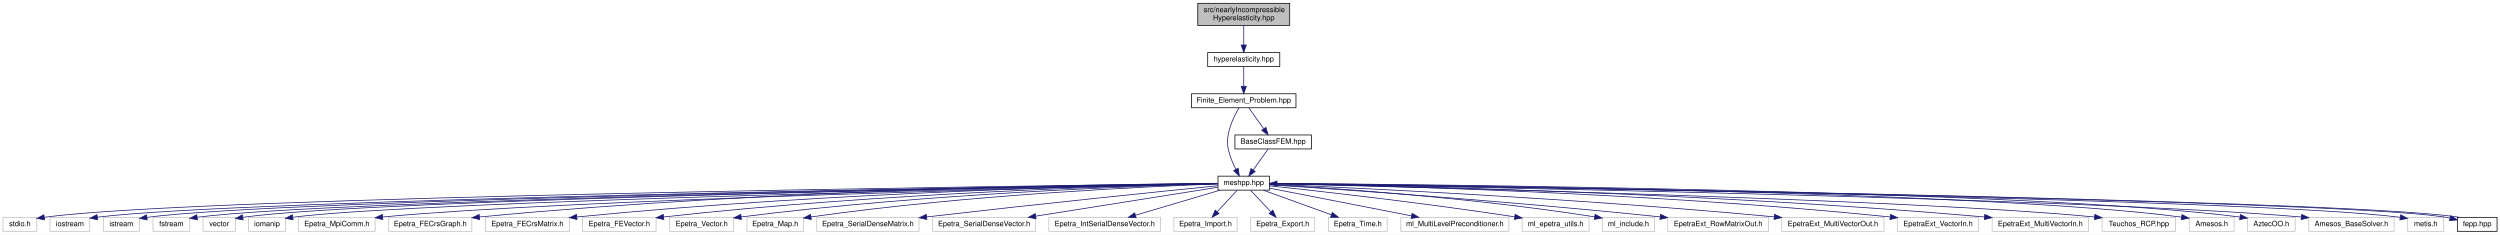
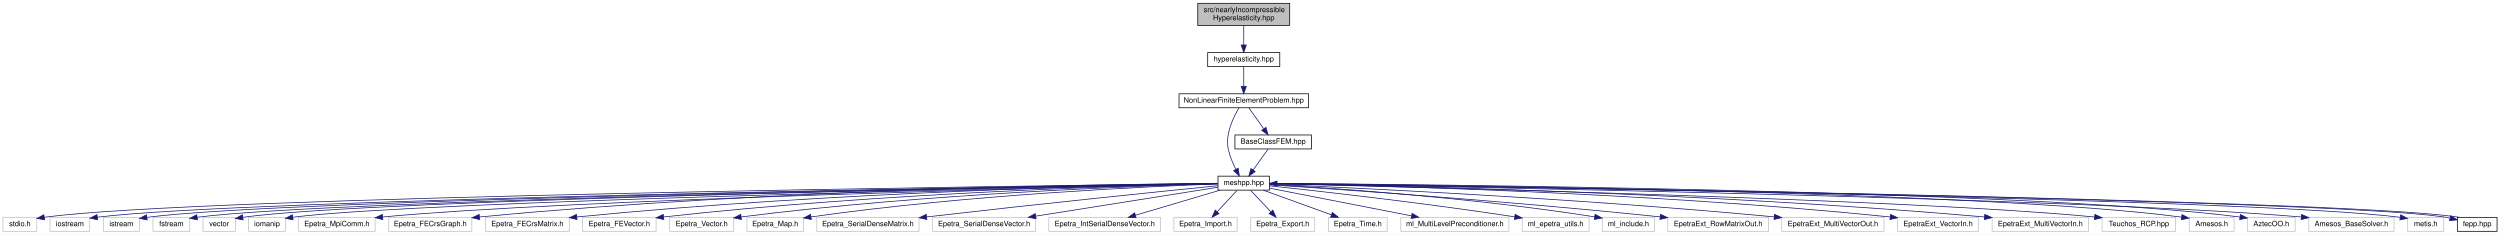
<svg xmlns="http://www.w3.org/2000/svg" xmlns:xlink="http://www.w3.org/1999/xlink" width="3399pt" height="319pt" viewBox="0.00 0.00 3399.00 319.00">
  <g id="graph0" class="graph" transform="scale(1 1) rotate(0) translate(4 315)">
    <polygon fill="#ffffff" stroke="transparent" points="-4,4 -4,-315 3395,-315 3395,4 -4,4" />
    <g id="node1" class="node">
      <polygon fill="#bfbfbf" stroke="#000000" points="1624.5,-280.5 1624.5,-310.5 1749.5,-310.5 1749.5,-280.5 1624.5,-280.5" />
      <text text-anchor="start" x="1632.5" y="-298.5" font-family="Helvetica,sans-Serif" font-size="10.00" fill="#000000">src/nearlyIncompressible</text>
      <text text-anchor="middle" x="1687" y="-287.5" font-family="Helvetica,sans-Serif" font-size="10.00" fill="#000000">Hyperelasticity.hpp</text>
    </g>
    <g id="node2" class="node">
      <g id="a_node2">
        <a xlink:href="../../d2/d34/hyperelasticity_8hpp.html" target="_top" xlink:title="hyperelasticity.hpp">
          <polygon fill="#ffffff" stroke="#000000" points="1638,-224.5 1638,-243.5 1736,-243.5 1736,-224.5 1638,-224.5" />
          <text text-anchor="middle" x="1687" y="-231.5" font-family="Helvetica,sans-Serif" font-size="10.00" fill="#000000">hyperelasticity.hpp</text>
        </a>
      </g>
    </g>
    <g id="edge1" class="edge">
      <path fill="none" stroke="#191970" d="M1687,-280.298C1687,-272.383 1687,-262.604 1687,-254.076" />
      <polygon fill="#191970" stroke="#191970" points="1690.5,-253.847 1687,-243.847 1683.5,-253.847 1690.5,-253.847" />
    </g>
    <g id="node3" class="node">
      <g id="a_node3">
-         <a xlink:href="../../d2/d8b/_finite___element___problem_8hpp.html" target="_top" xlink:title="Finite_Element_Problem.hpp">
-           <polygon fill="#ffffff" stroke="#000000" points="1616,-168.5 1616,-187.5 1758,-187.5 1758,-168.5 1616,-168.5" />
-           <text text-anchor="middle" x="1687" y="-175.5" font-family="Helvetica,sans-Serif" font-size="10.00" fill="#000000">Finite_Element_Problem.hpp</text>
+         <a xlink:href="../../d4/d16/_non_linear_finite_element_problem_8hpp.html" target="_top" xlink:title="NonLinearFiniteElementProblem.hpp">
+           <polygon fill="#ffffff" stroke="#000000" points="1599,-168.5 1599,-187.5 1775,-187.5 1775,-168.5 1599,-168.5" />
+           <text text-anchor="middle" x="1687" y="-175.5" font-family="Helvetica,sans-Serif" font-size="10.00" fill="#000000">NonLinearFiniteElementProblem.hpp</text>
        </a>
      </g>
    </g>
    <g id="edge2" class="edge">
      <path fill="none" stroke="#191970" d="M1687,-224.245C1687,-216.938 1687,-206.694 1687,-197.705" />
      <polygon fill="#191970" stroke="#191970" points="1690.5,-197.643 1687,-187.643 1683.5,-197.643 1690.5,-197.643" />
    </g>
    <g id="node4" class="node">
      <g id="a_node4">
        <a xlink:href="../../d0/d02/meshpp_8hpp.html" target="_top" xlink:title="meshpp.hpp">
          <polygon fill="#ffffff" stroke="#000000" points="1652,-56.5 1652,-75.5 1722,-75.5 1722,-56.5 1652,-56.5" />
          <text text-anchor="middle" x="1687" y="-63.5" font-family="Helvetica,sans-Serif" font-size="10.00" fill="#000000">meshpp.hpp</text>
        </a>
      </g>
    </g>
    <g id="edge3" class="edge">
      <path fill="none" stroke="#191970" d="M1680.548,-168.316C1672.853,-155.588 1661.554,-132.445 1666,-112 1668.043,-102.608 1672.179,-92.836 1676.245,-84.726" />
      <polygon fill="#191970" stroke="#191970" points="1679.391,-86.265 1681.024,-75.797 1673.219,-82.962 1679.391,-86.265" />
    </g>
    <g id="node36" class="node">
      <g id="a_node36">
        <a xlink:href="../../d0/d41/_base_class_f_e_m_8hpp.html" target="_top" xlink:title="BaseClassFEM.hpp">
          <polygon fill="#ffffff" stroke="#000000" points="1675,-112.5 1675,-131.5 1779,-131.5 1779,-112.5 1675,-112.5" />
          <text text-anchor="middle" x="1727" y="-119.5" font-family="Helvetica,sans-Serif" font-size="10.00" fill="#000000">BaseClassFEM.hpp</text>
        </a>
      </g>
    </g>
    <g id="edge36" class="edge">
      <path fill="none" stroke="#191970" d="M1693.967,-168.245C1699.531,-160.456 1707.478,-149.331 1714.183,-139.944" />
      <polygon fill="#191970" stroke="#191970" points="1717.148,-141.814 1720.112,-131.643 1711.452,-137.746 1717.148,-141.814" />
    </g>
    <g id="node5" class="node">
      <polygon fill="#ffffff" stroke="#bfbfbf" points="0,-.5 0,-19.5 46,-19.5 46,-.5 0,-.5" />
      <text text-anchor="middle" x="23" y="-7.5" font-family="Helvetica,sans-Serif" font-size="10.00" fill="#000000">stdio.h</text>
    </g>
    <g id="edge4" class="edge">
      <path fill="none" stroke="#191970" d="M1651.658,-65.586C1432.278,-62.94 259.596,-47.669 56.214,-19.592" />
      <polygon fill="#191970" stroke="#191970" points="56.652,-16.119 46.239,-18.073 55.598,-23.039 56.652,-16.119" />
    </g>
    <g id="node6" class="node">
      <polygon fill="#ffffff" stroke="#bfbfbf" points="64,-.5 64,-19.5 118,-19.5 118,-.5 64,-.5" />
      <text text-anchor="middle" x="91" y="-7.5" font-family="Helvetica,sans-Serif" font-size="10.00" fill="#000000">iostream</text>
    </g>
    <g id="edge5" class="edge">
      <path fill="none" stroke="#191970" d="M1651.836,-65.472C1438.883,-62.21 324.666,-44.179 128.499,-19.73" />
      <polygon fill="#191970" stroke="#191970" points="128.753,-16.232 118.369,-18.337 127.799,-23.167 128.753,-16.232" />
    </g>
    <g id="node7" class="node">
      <polygon fill="#ffffff" stroke="#bfbfbf" points="136.5,-.5 136.5,-19.5 185.5,-19.5 185.5,-.5 136.5,-.5" />
      <text text-anchor="middle" x="161" y="-7.5" font-family="Helvetica,sans-Serif" font-size="10.00" fill="#000000">istream</text>
    </g>
    <g id="edge6" class="edge">
      <path fill="none" stroke="#191970" d="M1651.665,-65.451C1443.906,-62.15 384.325,-44.323 195.702,-19.514" />
      <polygon fill="#191970" stroke="#191970" points="196.114,-16.038 185.714,-18.062 195.107,-22.965 196.114,-16.038" />
    </g>
    <g id="node8" class="node">
      <polygon fill="#ffffff" stroke="#bfbfbf" points="204,-.5 204,-19.5 254,-19.5 254,-.5 204,-.5" />
      <text text-anchor="middle" x="229" y="-7.5" font-family="Helvetica,sans-Serif" font-size="10.00" fill="#000000">fstream</text>
    </g>
    <g id="edge7" class="edge">
      <path fill="none" stroke="#191970" d="M1651.952,-65.4C1450.719,-61.886 445.228,-43.367 264.139,-19.612" />
      <polygon fill="#191970" stroke="#191970" points="264.487,-16.126 254.087,-18.15 263.479,-23.053 264.487,-16.126" />
    </g>
    <g id="node9" class="node">
      <polygon fill="#ffffff" stroke="#bfbfbf" points="272,-.5 272,-19.5 316,-19.5 316,-.5 272,-.5" />
      <text text-anchor="middle" x="294" y="-7.5" font-family="Helvetica,sans-Serif" font-size="10.00" fill="#000000">vector</text>
    </g>
    <g id="edge8" class="edge">
      <path fill="none" stroke="#191970" d="M1651.854,-65.397C1455.818,-61.959 500.345,-44.174 326.27,-19.559" />
      <polygon fill="#191970" stroke="#191970" points="326.587,-16.066 316.164,-17.966 325.497,-22.98 326.587,-16.066" />
    </g>
    <g id="node10" class="node">
      <polygon fill="#ffffff" stroke="#bfbfbf" points="334,-.5 334,-19.5 384,-19.5 384,-.5 334,-.5" />
      <text text-anchor="middle" x="359" y="-7.5" font-family="Helvetica,sans-Serif" font-size="10.00" fill="#000000">iomanip</text>
    </g>
    <g id="edge9" class="edge">
      <path fill="none" stroke="#191970" d="M1651.732,-65.274C1461.648,-61.291 561.895,-41.542 394.453,-19.653" />
      <polygon fill="#191970" stroke="#191970" points="394.489,-16.121 384.089,-18.141 393.479,-23.048 394.489,-16.121" />
    </g>
    <g id="node11" class="node">
      <polygon fill="#ffffff" stroke="#bfbfbf" points="402,-.5 402,-19.5 506,-19.5 506,-.5 402,-.5" />
      <text text-anchor="middle" x="454" y="-7.5" font-family="Helvetica,sans-Serif" font-size="10.00" fill="#000000">Epetra_MpiComm.h</text>
    </g>
    <g id="edge10" class="edge">
      <path fill="none" stroke="#191970" d="M1651.919,-65.207C1484.386,-61.334 764.008,-43.661 516.216,-19.978" />
      <polygon fill="#191970" stroke="#191970" points="516.482,-16.487 506.187,-18.989 515.796,-23.453 516.482,-16.487" />
    </g>
    <g id="node12" class="node">
      <polygon fill="#ffffff" stroke="#bfbfbf" points="524.5,-.5 524.5,-19.5 637.5,-19.5 637.5,-.5 524.5,-.5" />
      <text text-anchor="middle" x="581" y="-7.5" font-family="Helvetica,sans-Serif" font-size="10.00" fill="#000000">Epetra_FECrsGraph.h</text>
    </g>
    <g id="edge11" class="edge">
      <path fill="none" stroke="#191970" d="M1651.891,-65.797C1520.871,-64.757 1047.973,-58.464 647.865,-19.976" />
      <polygon fill="#191970" stroke="#191970" points="648.125,-16.485 637.834,-19.003 647.449,-23.452 648.125,-16.485" />
    </g>
    <g id="node13" class="node">
      <polygon fill="#ffffff" stroke="#bfbfbf" points="656,-.5 656,-19.5 770,-19.5 770,-.5 656,-.5" />
      <text text-anchor="middle" x="713" y="-7.5" font-family="Helvetica,sans-Serif" font-size="10.00" fill="#000000">Epetra_FECrsMatrix.h</text>
    </g>
    <g id="edge12" class="edge">
      <path fill="none" stroke="#191970" d="M1651.848,-65.48C1531.652,-63.436 1125.856,-54.345 780.396,-20.045" />
      <polygon fill="#191970" stroke="#191970" points="780.492,-16.537 770.193,-19.023 779.794,-23.502 780.492,-16.537" />
    </g>
    <g id="node14" class="node">
      <polygon fill="#ffffff" stroke="#bfbfbf" points="788,-.5 788,-19.5 888,-19.5 888,-.5 788,-.5" />
      <text text-anchor="middle" x="838" y="-7.5" font-family="Helvetica,sans-Serif" font-size="10.00" fill="#000000">Epetra_FEVector.h</text>
    </g>
    <g id="edge13" class="edge">
      <path fill="none" stroke="#191970" d="M1651.841,-65.328C1541.993,-62.936 1195.327,-53.189 898.261,-20.026" />
      <polygon fill="#191970" stroke="#191970" points="898.488,-16.529 888.159,-18.887 897.704,-23.485 898.488,-16.529" />
    </g>
    <g id="node15" class="node">
      <polygon fill="#ffffff" stroke="#bfbfbf" points="906.5,-.5 906.5,-19.5 993.5,-19.5 993.5,-.5 906.5,-.5" />
      <text text-anchor="middle" x="950" y="-7.5" font-family="Helvetica,sans-Serif" font-size="10.00" fill="#000000">Epetra_Vector.h</text>
    </g>
    <g id="edge14" class="edge">
      <path fill="none" stroke="#191970" d="M1651.921,-65.166C1552.052,-62.469 1257.55,-52.278 1003.779,-20.095" />
      <polygon fill="#191970" stroke="#191970" points="1003.994,-16.594 993.63,-18.794 1003.103,-23.538 1003.994,-16.594" />
    </g>
    <g id="node16" class="node">
      <polygon fill="#ffffff" stroke="#bfbfbf" points="1011.5,-.5 1011.5,-19.5 1088.5,-19.5 1088.5,-.5 1011.5,-.5" />
      <text text-anchor="middle" x="1050" y="-7.5" font-family="Helvetica,sans-Serif" font-size="10.00" fill="#000000">Epetra_Map.h</text>
    </g>
    <g id="edge15" class="edge">
      <path fill="none" stroke="#191970" d="M1651.909,-64.878C1561.63,-61.65 1313.864,-50.618 1098.56,-20.069" />
      <polygon fill="#191970" stroke="#191970" points="1099.052,-16.604 1088.656,-18.647 1098.057,-23.533 1099.052,-16.604" />
    </g>
    <g id="node17" class="node">
      <polygon fill="#ffffff" stroke="#bfbfbf" points="1106.5,-.5 1106.5,-19.5 1245.5,-19.5 1245.5,-.5 1106.5,-.5" />
      <text text-anchor="middle" x="1176" y="-7.5" font-family="Helvetica,sans-Serif" font-size="10.00" fill="#000000">Epetra_SerialDenseMatrix.h</text>
    </g>
    <g id="edge16" class="edge">
      <path fill="none" stroke="#191970" d="M1651.976,-62.508C1579.983,-55.28 1409.915,-37.941 1255.898,-20.086" />
      <polygon fill="#191970" stroke="#191970" points="1256.115,-16.587 1245.778,-18.909 1255.306,-23.541 1256.115,-16.587" />
    </g>
    <g id="node18" class="node">
      <polygon fill="#ffffff" stroke="#bfbfbf" points="1264,-.5 1264,-19.5 1404,-19.5 1404,-.5 1264,-.5" />
      <text text-anchor="middle" x="1334" y="-7.5" font-family="Helvetica,sans-Serif" font-size="10.00" fill="#000000">Epetra_SerialDenseVector.h</text>
    </g>
    <g id="edge17" class="edge">
      <path fill="none" stroke="#191970" d="M1651.862,-60.426C1594.401,-51.31 1479.251,-33.043 1404.463,-21.178" />
      <polygon fill="#191970" stroke="#191970" points="1404.613,-17.658 1394.188,-19.548 1403.516,-24.572 1404.613,-17.658" />
    </g>
    <g id="node19" class="node">
      <polygon fill="#ffffff" stroke="#bfbfbf" points="1422,-.5 1422,-19.5 1574,-19.5 1574,-.5 1422,-.5" />
      <text text-anchor="middle" x="1498" y="-7.5" font-family="Helvetica,sans-Serif" font-size="10.00" fill="#000000">Epetra_IntSerialDenseVector.h</text>
    </g>
    <g id="edge18" class="edge">
      <path fill="none" stroke="#191970" d="M1654.51,-56.373C1622.81,-46.981 1574.442,-32.65 1539.871,-22.406" />
      <polygon fill="#191970" stroke="#191970" points="1540.649,-18.986 1530.066,-19.501 1538.66,-25.698 1540.649,-18.986" />
    </g>
    <g id="node20" class="node">
      <polygon fill="#ffffff" stroke="#bfbfbf" points="1592,-.5 1592,-19.5 1678,-19.5 1678,-.5 1592,-.5" />
      <text text-anchor="middle" x="1635" y="-7.5" font-family="Helvetica,sans-Serif" font-size="10.00" fill="#000000">Epetra_Import.h</text>
    </g>
    <g id="edge19" class="edge">
      <path fill="none" stroke="#191970" d="M1677.942,-56.245C1670.486,-48.215 1659.737,-36.639 1650.858,-27.078" />
      <polygon fill="#191970" stroke="#191970" points="1653.323,-24.589 1643.954,-19.643 1648.194,-29.352 1653.323,-24.589" />
    </g>
    <g id="node21" class="node">
      <polygon fill="#ffffff" stroke="#bfbfbf" points="1696.5,-.5 1696.5,-19.5 1783.5,-19.5 1783.5,-.5 1696.5,-.5" />
      <text text-anchor="middle" x="1740" y="-7.5" font-family="Helvetica,sans-Serif" font-size="10.00" fill="#000000">Epetra_Export.h</text>
    </g>
    <g id="edge20" class="edge">
      <path fill="none" stroke="#191970" d="M1696.232,-56.245C1703.832,-48.215 1714.788,-36.639 1723.837,-27.078" />
      <polygon fill="#191970" stroke="#191970" points="1726.542,-29.311 1730.874,-19.643 1721.458,-24.5 1726.542,-29.311" />
    </g>
    <g id="node22" class="node">
      <polygon fill="#ffffff" stroke="#bfbfbf" points="1802,-.5 1802,-19.5 1882,-19.5 1882,-.5 1802,-.5" />
      <text text-anchor="middle" x="1842" y="-7.5" font-family="Helvetica,sans-Serif" font-size="10.00" fill="#000000">Epetra_Time.h</text>
    </g>
    <g id="edge21" class="edge">
      <path fill="none" stroke="#191970" d="M1713.645,-56.373C1739.196,-47.142 1777.951,-33.14 1806.191,-22.938" />
      <polygon fill="#191970" stroke="#191970" points="1807.486,-26.191 1815.702,-19.501 1805.108,-19.607 1807.486,-26.191" />
    </g>
    <g id="node23" class="node">
      <polygon fill="#ffffff" stroke="#bfbfbf" points="1900.5,-.5 1900.5,-19.5 2047.5,-19.5 2047.5,-.5 1900.5,-.5" />
      <text text-anchor="middle" x="1974" y="-7.5" font-family="Helvetica,sans-Serif" font-size="10.00" fill="#000000">ml_MultiLevelPreconditioner.h</text>
    </g>
    <g id="edge22" class="edge">
      <path fill="none" stroke="#191970" d="M1722.192,-59.133C1770.201,-49.766 1856.879,-32.853 1914.937,-21.524" />
      <polygon fill="#191970" stroke="#191970" points="1915.926,-24.898 1925.07,-19.547 1914.585,-18.027 1915.926,-24.898" />
    </g>
    <g id="node24" class="node">
      <polygon fill="#ffffff" stroke="#bfbfbf" points="2065.5,-.5 2065.5,-19.5 2156.5,-19.5 2156.5,-.5 2065.5,-.5" />
      <text text-anchor="middle" x="2111" y="-7.5" font-family="Helvetica,sans-Serif" font-size="10.00" fill="#000000">ml_epetra_utils.h</text>
    </g>
    <g id="edge23" class="edge">
      <path fill="none" stroke="#191970" d="M1722.04,-62.346C1786.175,-55.506 1926.949,-39.791 2055.358,-20.188" />
      <polygon fill="#191970" stroke="#191970" points="2056.016,-23.628 2065.367,-18.648 2054.951,-16.709 2056.016,-23.628" />
    </g>
    <g id="node25" class="node">
      <polygon fill="#ffffff" stroke="#bfbfbf" points="2174.5,-.5 2174.5,-19.5 2245.5,-19.5 2245.5,-.5 2174.5,-.5" />
      <text text-anchor="middle" x="2210" y="-7.5" font-family="Helvetica,sans-Serif" font-size="10.00" fill="#000000">ml_include.h</text>
    </g>
    <g id="edge24" class="edge">
      <path fill="none" stroke="#191970" d="M1722.054,-64.172C1799.959,-59.779 1993.482,-47.052 2164.143,-20.146" />
      <polygon fill="#191970" stroke="#191970" points="2164.732,-23.596 2174.055,-18.563 2163.628,-16.684 2164.732,-23.596" />
    </g>
    <g id="node26" class="node">
      <polygon fill="#ffffff" stroke="#bfbfbf" points="2263.5,-.5 2263.5,-19.5 2400.5,-19.5 2400.5,-.5 2263.5,-.5" />
      <text text-anchor="middle" x="2332" y="-7.5" font-family="Helvetica,sans-Serif" font-size="10.00" fill="#000000">EpetraExt_RowMatrixOut.h</text>
    </g>
    <g id="edge25" class="edge">
      <path fill="none" stroke="#191970" d="M1722.284,-63.738C1810.151,-57.978 2046.028,-41.735 2253.026,-20.17" />
      <polygon fill="#191970" stroke="#191970" points="2253.592,-23.63 2263.172,-19.106 2252.862,-16.668 2253.592,-23.63" />
    </g>
    <g id="node27" class="node">
      <polygon fill="#ffffff" stroke="#bfbfbf" points="2418.5,-.5 2418.5,-19.5 2557.5,-19.5 2557.5,-.5 2418.5,-.5" />
      <text text-anchor="middle" x="2488" y="-7.5" font-family="Helvetica,sans-Serif" font-size="10.00" fill="#000000">EpetraExt_MultiVectorOut.h</text>
    </g>
    <g id="edge26" class="edge">
      <path fill="none" stroke="#191970" d="M1722.05,-64.566C1825.446,-60.167 2138.372,-45.643 2408.297,-20.114" />
      <polygon fill="#191970" stroke="#191970" points="2408.661,-23.595 2418.284,-19.162 2407.997,-16.627 2408.661,-23.595" />
    </g>
    <g id="node28" class="node">
      <polygon fill="#ffffff" stroke="#bfbfbf" points="2576,-.5 2576,-19.5 2686,-19.5 2686,-.5 2576,-.5" />
      <text text-anchor="middle" x="2631" y="-7.5" font-family="Helvetica,sans-Serif" font-size="10.00" fill="#000000">EpetraExt_VectorIn.h</text>
    </g>
    <g id="edge27" class="edge">
      <path fill="none" stroke="#191970" d="M1722.311,-65.456C1840.288,-63.364 2231.704,-54.209 2565.532,-20.049" />
      <polygon fill="#191970" stroke="#191970" points="2566.302,-23.488 2575.889,-18.979 2565.582,-16.525 2566.302,-23.488" />
    </g>
    <g id="node29" class="node">
      <polygon fill="#ffffff" stroke="#bfbfbf" points="2704.5,-.5 2704.5,-19.5 2835.5,-19.5 2835.5,-.5 2704.5,-.5" />
      <text text-anchor="middle" x="2770" y="-7.5" font-family="Helvetica,sans-Serif" font-size="10.00" fill="#000000">EpetraExt_MultiVectorIn.h</text>
    </g>
    <g id="edge28" class="edge">
      <path fill="none" stroke="#191970" d="M1722.339,-65.499C1851.067,-63.439 2307.167,-54.096 2694.195,-19.992" />
      <polygon fill="#191970" stroke="#191970" points="2694.535,-23.475 2704.186,-19.104 2693.916,-16.503 2694.535,-23.475" />
    </g>
    <g id="node30" class="node">
      <polygon fill="#ffffff" stroke="#bfbfbf" points="2854,-.5 2854,-19.5 2954,-19.5 2954,-.5 2854,-.5" />
      <text text-anchor="middle" x="2904" y="-7.5" font-family="Helvetica,sans-Serif" font-size="10.00" fill="#000000">Teuchos_RCP.hpp</text>
    </g>
    <g id="edge29" class="edge">
      <path fill="none" stroke="#191970" d="M1722.224,-65.211C1888.725,-61.387 2598.613,-44.032 2843.583,-19.99" />
      <polygon fill="#191970" stroke="#191970" points="2844.252,-23.44 2853.848,-18.95 2843.546,-16.476 2844.252,-23.44" />
    </g>
    <g id="node31" class="node">
      <polygon fill="#ffffff" stroke="#bfbfbf" points="2972.5,-.5 2972.5,-19.5 3033.5,-19.5 3033.5,-.5 2972.5,-.5" />
      <text text-anchor="middle" x="3003" y="-7.5" font-family="Helvetica,sans-Serif" font-size="10.00" fill="#000000">Amesos.h</text>
    </g>
    <g id="edge30" class="edge">
      <path fill="none" stroke="#191970" d="M1722.229,-65.725C1899.217,-64.191 2693.09,-55.498 2962.006,-19.789" />
      <polygon fill="#191970" stroke="#191970" points="2962.688,-23.229 2972.117,-18.398 2961.733,-16.294 2962.688,-23.229" />
    </g>
    <g id="node32" class="node">
      <polygon fill="#ffffff" stroke="#bfbfbf" points="3051.5,-.5 3051.5,-19.5 3116.5,-19.5 3116.5,-.5 3051.5,-.5" />
      <text text-anchor="middle" x="3084" y="-7.5" font-family="Helvetica,sans-Serif" font-size="10.00" fill="#000000">AztecOO.h</text>
    </g>
    <g id="edge31" class="edge">
      <path fill="none" stroke="#191970" d="M1722.263,-65.784C1905.987,-64.51 2755.722,-56.772 3041.122,-19.958" />
      <polygon fill="#191970" stroke="#191970" points="3041.994,-23.373 3051.442,-18.58 3041.067,-16.434 3041.994,-23.373" />
    </g>
    <g id="node33" class="node">
      <polygon fill="#ffffff" stroke="#bfbfbf" points="3135,-.5 3135,-19.5 3251,-19.5 3251,-.5 3135,-.5" />
      <text text-anchor="middle" x="3193" y="-7.5" font-family="Helvetica,sans-Serif" font-size="10.00" fill="#000000">Amesos_BaseSolver.h</text>
    </g>
    <g id="edge32" class="edge">
      <path fill="none" stroke="#191970" d="M1722.132,-65.432C1912.248,-62.274 2820.244,-46.108 3124.803,-19.981" />
      <polygon fill="#191970" stroke="#191970" points="3125.291,-23.451 3134.945,-19.087 3124.676,-16.478 3125.291,-23.451" />
    </g>
    <g id="node34" class="node">
      <polygon fill="#ffffff" stroke="#bfbfbf" points="3269.5,-.5 3269.5,-19.5 3318.5,-19.5 3318.5,-.5 3269.5,-.5" />
      <text text-anchor="middle" x="3294" y="-7.5" font-family="Helvetica,sans-Serif" font-size="10.00" fill="#000000">metis.h</text>
    </g>
    <g id="edge33" class="edge">
      <path fill="none" stroke="#191970" d="M1722.109,-65.514C1936.087,-62.481 3061.855,-45.493 3259.34,-19.51" />
      <polygon fill="#191970" stroke="#191970" points="3259.893,-22.966 3269.286,-18.066 3258.887,-16.039 3259.893,-22.966" />
    </g>
    <g id="node35" class="node">
      <g id="a_node35">
        <a xlink:href="../../d4/dbc/fepp_8hpp.html" target="_top" xlink:title="fepp.hpp">
          <polygon fill="#ffffff" stroke="#000000" points="3337,-.5 3337,-19.5 3391,-19.5 3391,-.5 3337,-.5" />
          <text text-anchor="middle" x="3364" y="-7.5" font-family="Helvetica,sans-Serif" font-size="10.00" fill="#000000">fepp.hpp</text>
        </a>
      </g>
    </g>
    <g id="edge34" class="edge">
      <path fill="none" stroke="#191970" d="M1722.026,-65.497C1944.541,-62.338 3155.803,-44.579 3319,-20 3321.616,-19.606 3324.312,-19.084 3327.032,-18.484" />
      <polygon fill="#191970" stroke="#191970" points="3328.015,-21.847 3336.893,-16.064 3326.347,-15.049 3328.015,-21.847" />
    </g>
    <g id="edge35" class="edge">
      <path fill="none" stroke="#191970" d="M3339.717,-19.551C3338.805,-19.714 3337.898,-19.865 3337,-20 3175.072,-44.388 1981.314,-62.061 1732.371,-65.421" />
      <polygon fill="#191970" stroke="#191970" points="1732.187,-61.922 1722.235,-65.556 1732.281,-68.922 1732.187,-61.922" />
    </g>
    <g id="edge37" class="edge">
      <path fill="none" stroke="#191970" d="M1720.033,-112.246C1714.469,-104.456 1706.522,-93.331 1699.817,-83.944" />
      <polygon fill="#191970" stroke="#191970" points="1702.548,-81.746 1693.888,-75.643 1696.852,-85.814 1702.548,-81.746" />
    </g>
  </g>
</svg>
